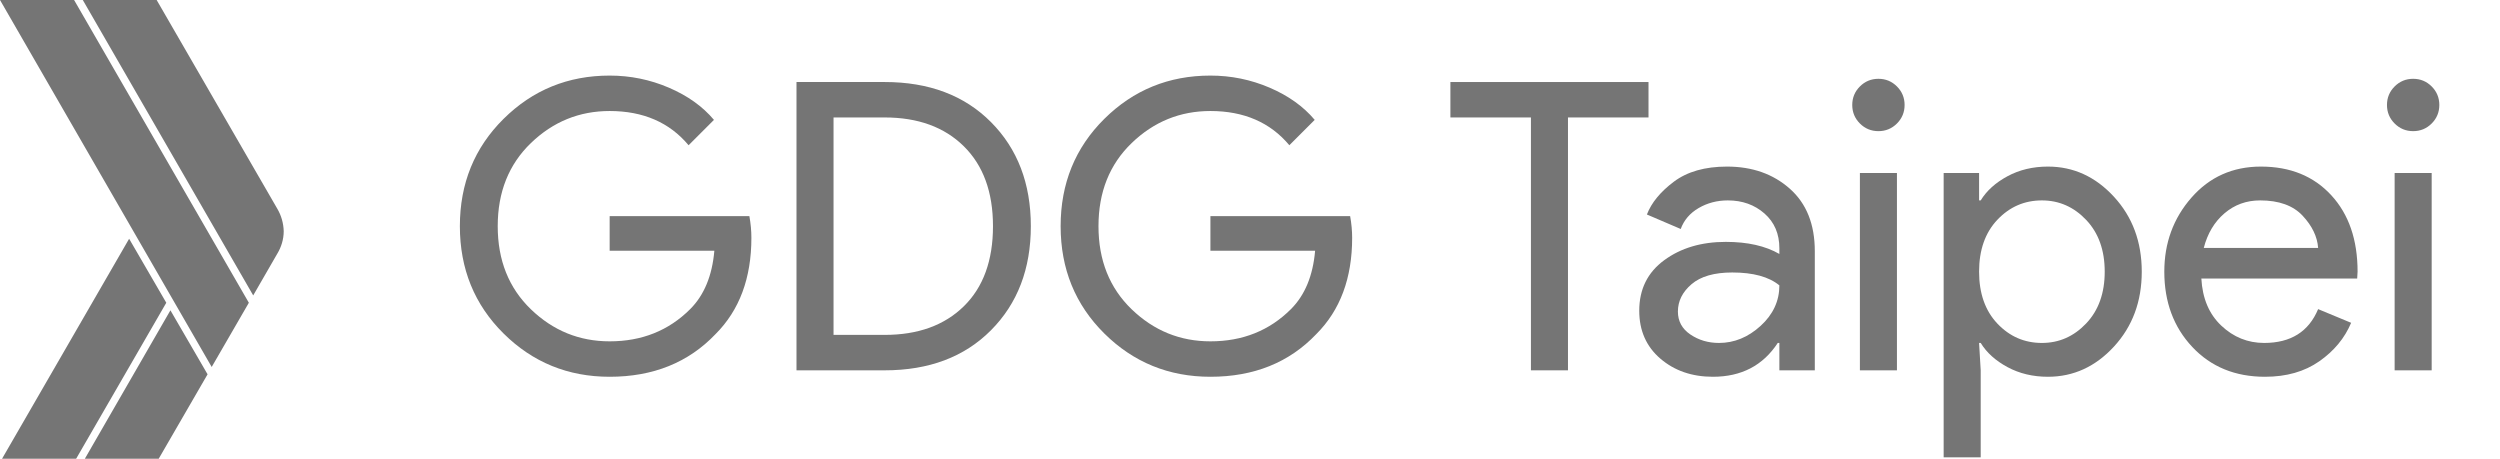
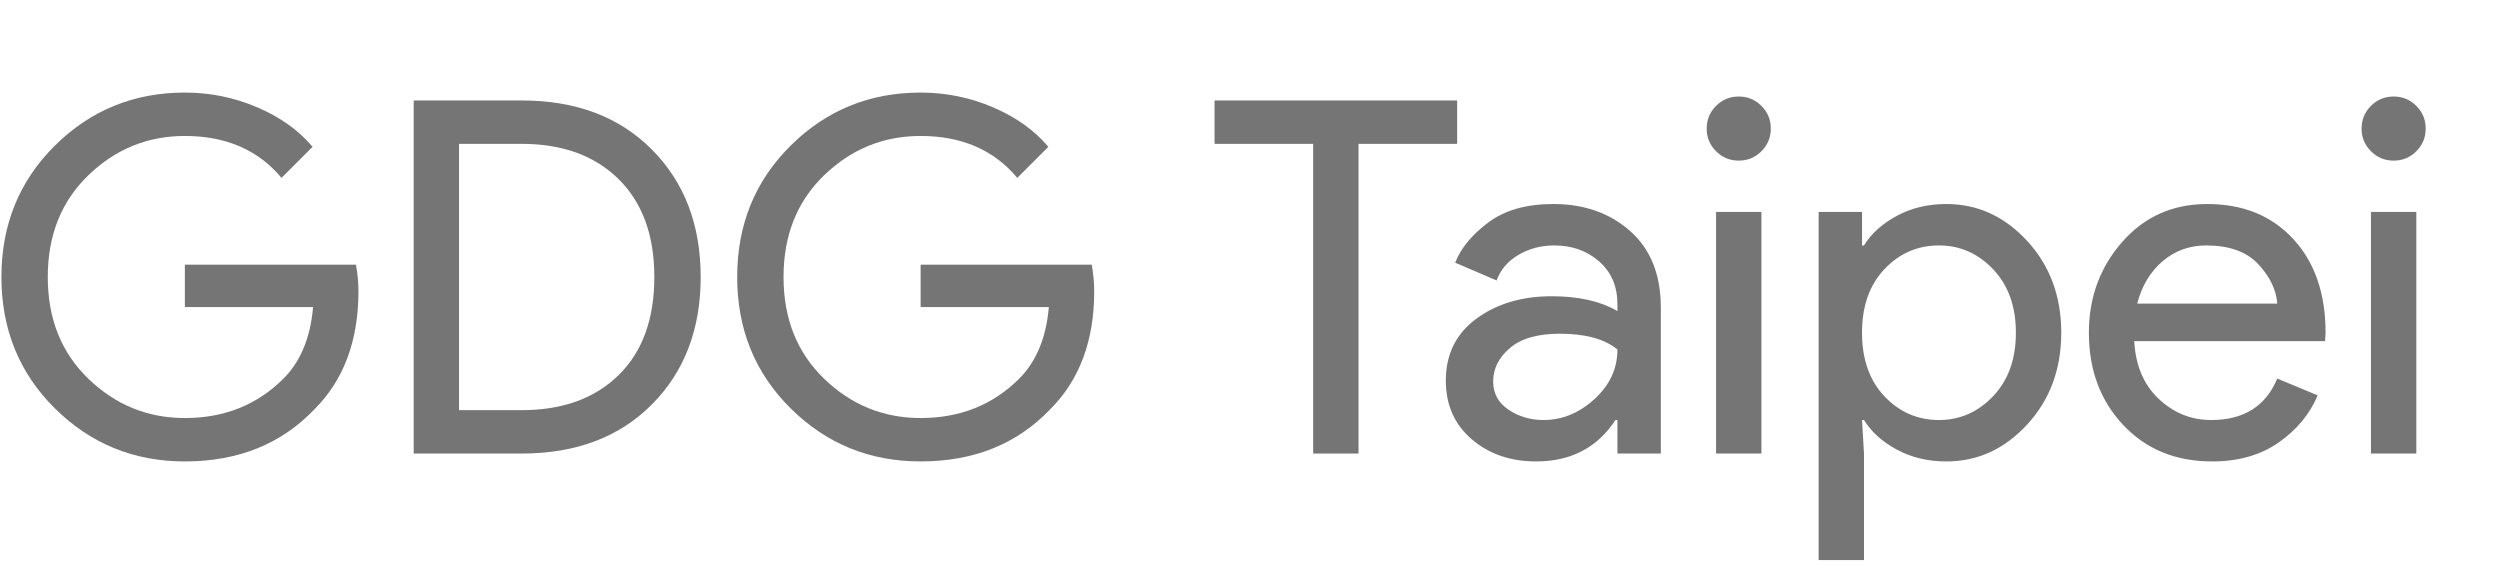
- <svg xmlns="http://www.w3.org/2000/svg" width="100%" height="100%" viewBox="0 0 1090 200" version="1.1" xml:space="preserve" style="fill-rule:evenodd;clip-rule:evenodd;stroke-linejoin:round;stroke-miterlimit:1.414;">
+ <svg xmlns="http://www.w3.org/2000/svg" width="100%" height="100%" viewBox="200 0 890 200" version="1.1" xml:space="preserve" style="fill-rule:evenodd;clip-rule:evenodd;stroke-linejoin:round;stroke-miterlimit:1.414;">
  <g transform="matrix(1.21915,0,0,1.21915,29.1872,-45.7775)">
    <g id="XMLID_6_">
      <path d="M244.777,122.611C244.777,137.011 240.505,148.483 231.961,157.027C222.265,167.203 209.641,172.291 194.089,172.291C179.209,172.291 166.561,167.131 156.145,156.811C145.729,146.491 140.521,133.699 140.521,118.435C140.521,103.171 145.729,90.379 156.145,80.059C166.561,69.739 179.209,64.579 194.089,64.579C201.481,64.579 208.537,66.019 215.257,68.899C221.977,71.779 227.353,75.619 231.385,80.419L222.313,89.491C215.497,81.331 206.089,77.251 194.089,77.251C183.241,77.251 173.857,81.067 165.937,88.699C158.017,96.331 154.057,106.243 154.057,118.435C154.057,130.627 158.017,140.539 165.937,148.171C173.857,155.803 183.241,159.619 194.089,159.619C205.609,159.619 215.209,155.779 222.889,148.099C227.881,143.107 230.761,136.147 231.529,127.219L194.089,127.219L194.089,114.835L244.057,114.835C244.537,117.523 244.777,120.115 244.777,122.611Z" style="fill:rgb(117,117,117);fill-rule:nonzero;" />
      <path d="M260.905,169.987L260.905,66.883L292.441,66.883C308.281,66.883 320.953,71.659 330.457,81.211C339.961,90.763 344.713,103.171 344.713,118.435C344.713,133.699 339.961,146.107 330.457,155.659C320.953,165.211 308.281,169.987 292.441,169.987L260.905,169.987ZM274.153,157.315L292.441,157.315C304.345,157.315 313.777,153.907 320.737,147.091C327.697,140.275 331.177,130.723 331.177,118.435C331.177,106.243 327.697,96.715 320.737,89.851C313.777,82.987 304.345,79.555 292.441,79.555L274.153,79.555L274.153,157.315Z" style="fill:rgb(117,117,117);fill-rule:nonzero;" />
      <path d="M459.625,122.611C459.625,137.011 455.353,148.483 446.809,157.027C437.113,167.203 424.489,172.291 408.937,172.291C394.057,172.291 381.409,167.131 370.993,156.811C360.577,146.491 355.369,133.699 355.369,118.435C355.369,103.171 360.577,90.379 370.993,80.059C381.409,69.739 394.057,64.579 408.937,64.579C416.329,64.579 423.385,66.019 430.105,68.899C436.825,71.779 442.201,75.619 446.233,80.419L437.161,89.491C430.345,81.331 420.937,77.251 408.937,77.251C398.089,77.251 388.705,81.067 380.785,88.699C372.865,96.331 368.905,106.243 368.905,118.435C368.905,130.627 372.865,140.539 380.785,148.171C388.705,155.803 398.089,159.619 408.937,159.619C420.457,159.619 430.057,155.779 437.737,148.099C442.729,143.107 445.609,136.147 446.377,127.219L408.937,127.219L408.937,114.835L458.905,114.835C459.385,117.523 459.625,120.115 459.625,122.611Z" style="fill:rgb(117,117,117);fill-rule:nonzero;" />
      <path d="M536.809,169.987L523.561,169.987L523.561,79.555L494.761,79.555L494.761,66.883L565.609,66.883L565.609,79.555L536.809,79.555L536.809,169.987Z" style="fill:rgb(117,117,117);fill-rule:nonzero;" />
      <path d="M588.649,172.291C581.161,172.291 574.897,170.131 569.857,165.811C564.817,161.491 562.297,155.779 562.297,148.675C562.297,140.995 565.273,134.971 571.225,130.603C577.177,126.235 584.521,124.051 593.257,124.051C601.033,124.051 607.417,125.491 612.409,128.371L612.409,126.355C612.409,121.171 610.633,117.019 607.081,113.899C603.529,110.779 599.161,109.219 593.977,109.219C590.137,109.219 586.657,110.131 583.537,111.955C580.417,113.779 578.281,116.275 577.129,119.443L565.033,114.259C566.665,110.035 569.881,106.123 574.681,102.523C579.481,98.923 585.817,97.123 593.689,97.123C602.713,97.123 610.201,99.763 616.153,105.043C622.105,110.323 625.081,117.763 625.081,127.363L625.081,169.987L612.409,169.987L612.409,160.195L611.833,160.195C606.553,168.259 598.825,172.291 588.649,172.291ZM590.809,160.195C596.281,160.195 601.249,158.155 605.713,154.075C610.177,149.995 612.409,145.171 612.409,139.603C608.665,136.531 603.049,134.995 595.561,134.995C589.129,134.995 584.281,136.387 581.017,139.171C577.753,141.955 576.121,145.219 576.121,148.963C576.121,152.419 577.609,155.155 580.585,157.171C583.561,159.187 586.969,160.195 590.809,160.195Z" style="fill:rgb(117,117,117);fill-rule:nonzero;" />
      <path d="M654.457,81.715C652.633,83.539 650.425,84.451 647.833,84.451C645.241,84.451 643.033,83.539 641.209,81.715C639.385,79.891 638.473,77.683 638.473,75.091C638.473,72.499 639.385,70.291 641.209,68.467C643.033,66.643 645.241,65.731 647.833,65.731C650.425,65.731 652.633,66.643 654.457,68.467C656.281,70.291 657.193,72.499 657.193,75.091C657.193,77.683 656.281,79.891 654.457,81.715ZM654.457,169.987L641.209,169.987L641.209,99.427L654.457,99.427L654.457,169.987Z" style="fill:rgb(117,117,117);fill-rule:nonzero;" />
      <path d="M708.457,172.291C703.081,172.291 698.257,171.139 693.985,168.835C689.713,166.531 686.521,163.651 684.409,160.195L683.833,160.195L684.409,169.987L684.409,201.091L671.161,201.091L671.161,99.427L683.833,99.427L683.833,109.219L684.409,109.219C686.521,105.763 689.713,102.883 693.985,100.579C698.257,98.275 703.081,97.123 708.457,97.123C717.577,97.123 725.449,100.723 732.073,107.923C738.697,115.123 742.009,124.051 742.009,134.707C742.009,145.363 738.697,154.291 732.073,161.491C725.449,168.691 717.577,172.291 708.457,172.291ZM706.297,160.195C712.441,160.195 717.721,157.867 722.137,153.211C726.553,148.555 728.761,142.387 728.761,134.707C728.761,127.027 726.553,120.859 722.137,116.203C717.721,111.547 712.441,109.219 706.297,109.219C700.057,109.219 694.753,111.523 690.385,116.131C686.017,120.739 683.833,126.931 683.833,134.707C683.833,142.483 686.017,148.675 690.385,153.283C694.753,157.891 700.057,160.195 706.297,160.195Z" style="fill:rgb(117,117,117);fill-rule:nonzero;" />
      <path d="M786.073,172.291C775.417,172.291 766.753,168.739 760.081,161.635C753.409,154.531 750.073,145.555 750.073,134.707C750.073,124.435 753.313,115.603 759.793,108.211C766.273,100.819 774.553,97.123 784.633,97.123C795.097,97.123 803.473,100.531 809.761,107.347C816.049,114.163 819.193,123.283 819.193,134.707L819.049,137.155L763.321,137.155C763.705,144.259 766.081,149.875 770.449,154.003C774.817,158.131 779.929,160.195 785.785,160.195C795.289,160.195 801.721,156.163 805.081,148.099L816.889,152.995C814.585,158.467 810.793,163.051 805.513,166.747C800.233,170.443 793.753,172.291 786.073,172.291ZM805.081,126.211C804.793,122.179 802.945,118.339 799.537,114.691C796.129,111.043 791.065,109.219 784.345,109.219C779.449,109.219 775.201,110.755 771.601,113.827C768.001,116.899 765.529,121.027 764.185,126.211L805.081,126.211Z" style="fill:rgb(117,117,117);fill-rule:nonzero;" />
      <path d="M845.689,81.715C843.865,83.539 841.657,84.451 839.065,84.451C836.473,84.451 834.265,83.539 832.441,81.715C830.617,79.891 829.705,77.683 829.705,75.091C829.705,72.499 830.617,70.291 832.441,68.467C834.265,66.643 836.473,65.731 839.065,65.731C841.657,65.731 843.865,66.643 845.689,68.467C847.513,70.291 848.425,72.499 848.425,75.091C848.425,77.683 847.513,79.891 845.689,81.715ZM845.689,169.987L832.441,169.987L832.441,99.427L845.689,99.427L845.689,169.987Z" style="fill:rgb(117,117,117);fill-rule:nonzero;" />
    </g>
  </g>
-   <g id="XMLID_261_" transform="matrix(1,0,0,1,-95,-151)">
-     <path id="XMLID_259_" d="M127.3,151L95,151L187.3,311L203.5,283L127.3,151Z" style="fill:rgb(117,117,117);fill-rule:nonzero;" />
-     <path id="XMLID_258_" d="M215.9,242L163.3,151L131.1,151L205.4,279.8L215.9,261.6C217.6,258.8 218.7,255.4 218.7,251.8C218.6,248.2 217.6,244.9 215.9,242Z" style="fill:rgb(117,117,117);fill-rule:nonzero;" />
-     <path id="XMLID_257_" d="M151.3,255.1L95.9,351L128.2,351L167.5,283L151.3,255.1Z" style="fill:rgb(117,117,117);fill-rule:nonzero;" />
-     <path id="XMLID_256_" d="M169.3,286.3L132,351L164.2,351L185.5,314.2L169.3,286.3Z" style="fill:rgb(117,117,117);fill-rule:nonzero;" />
-   </g>
</svg>
